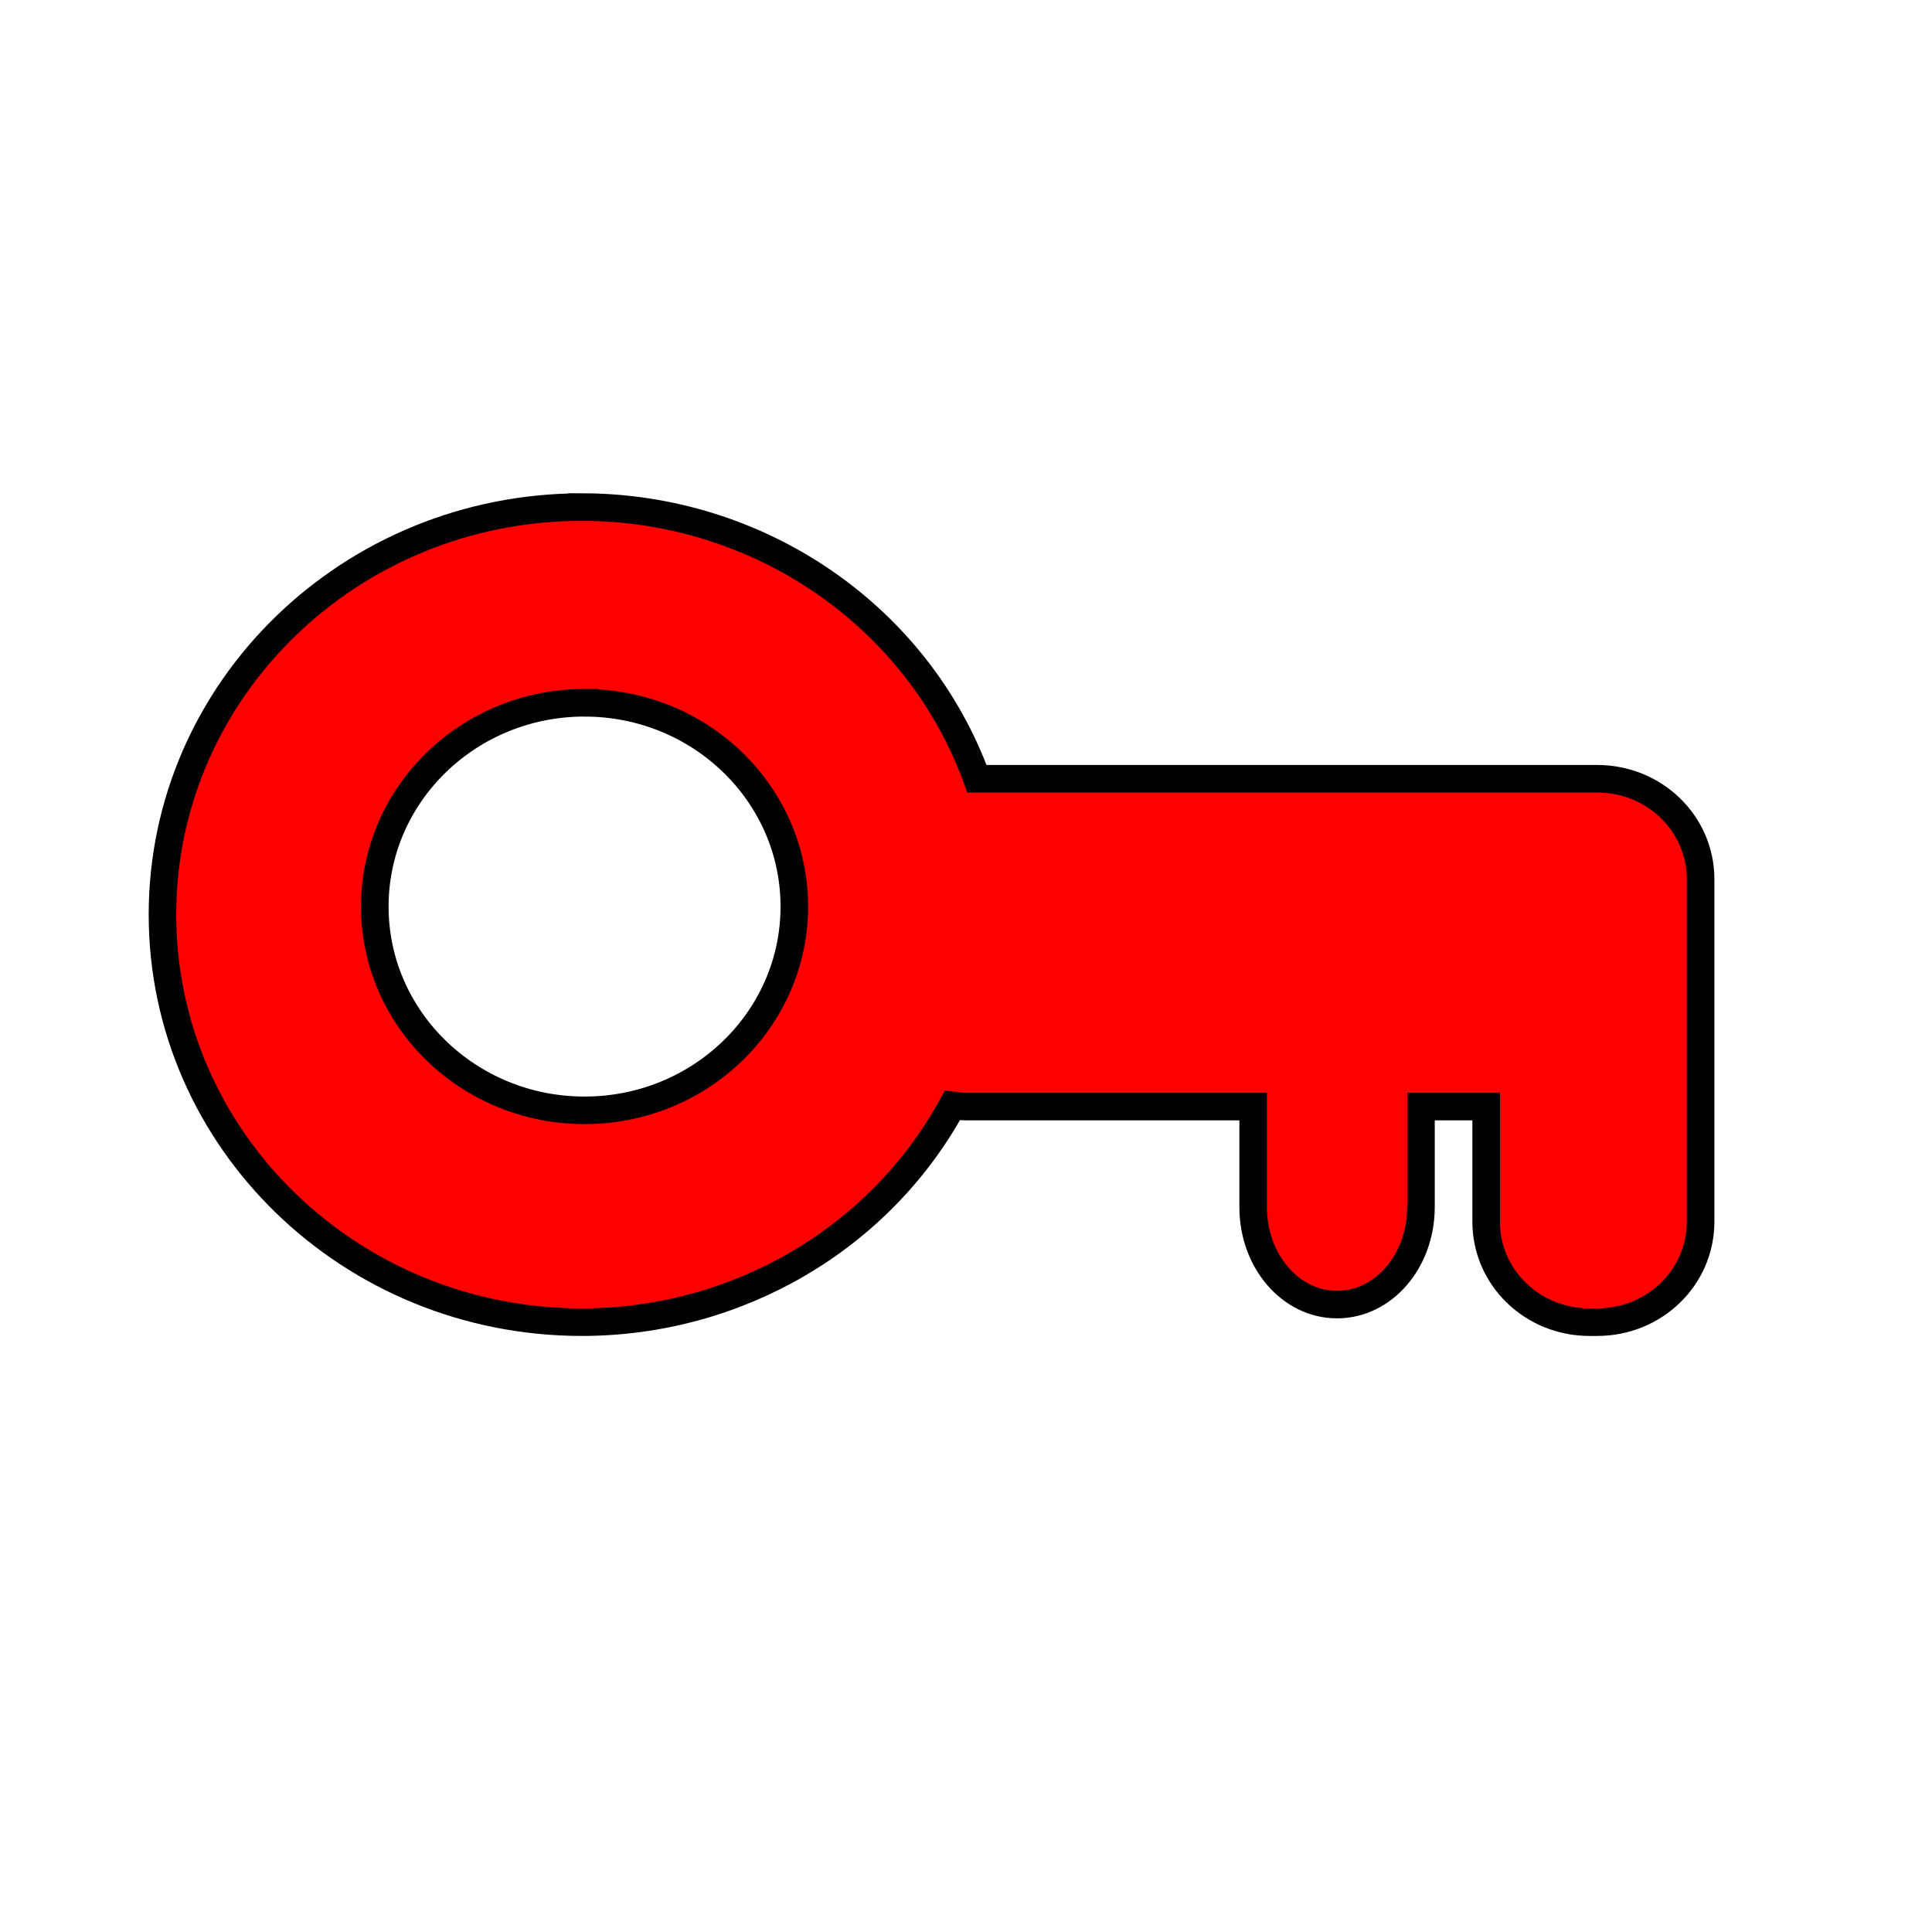
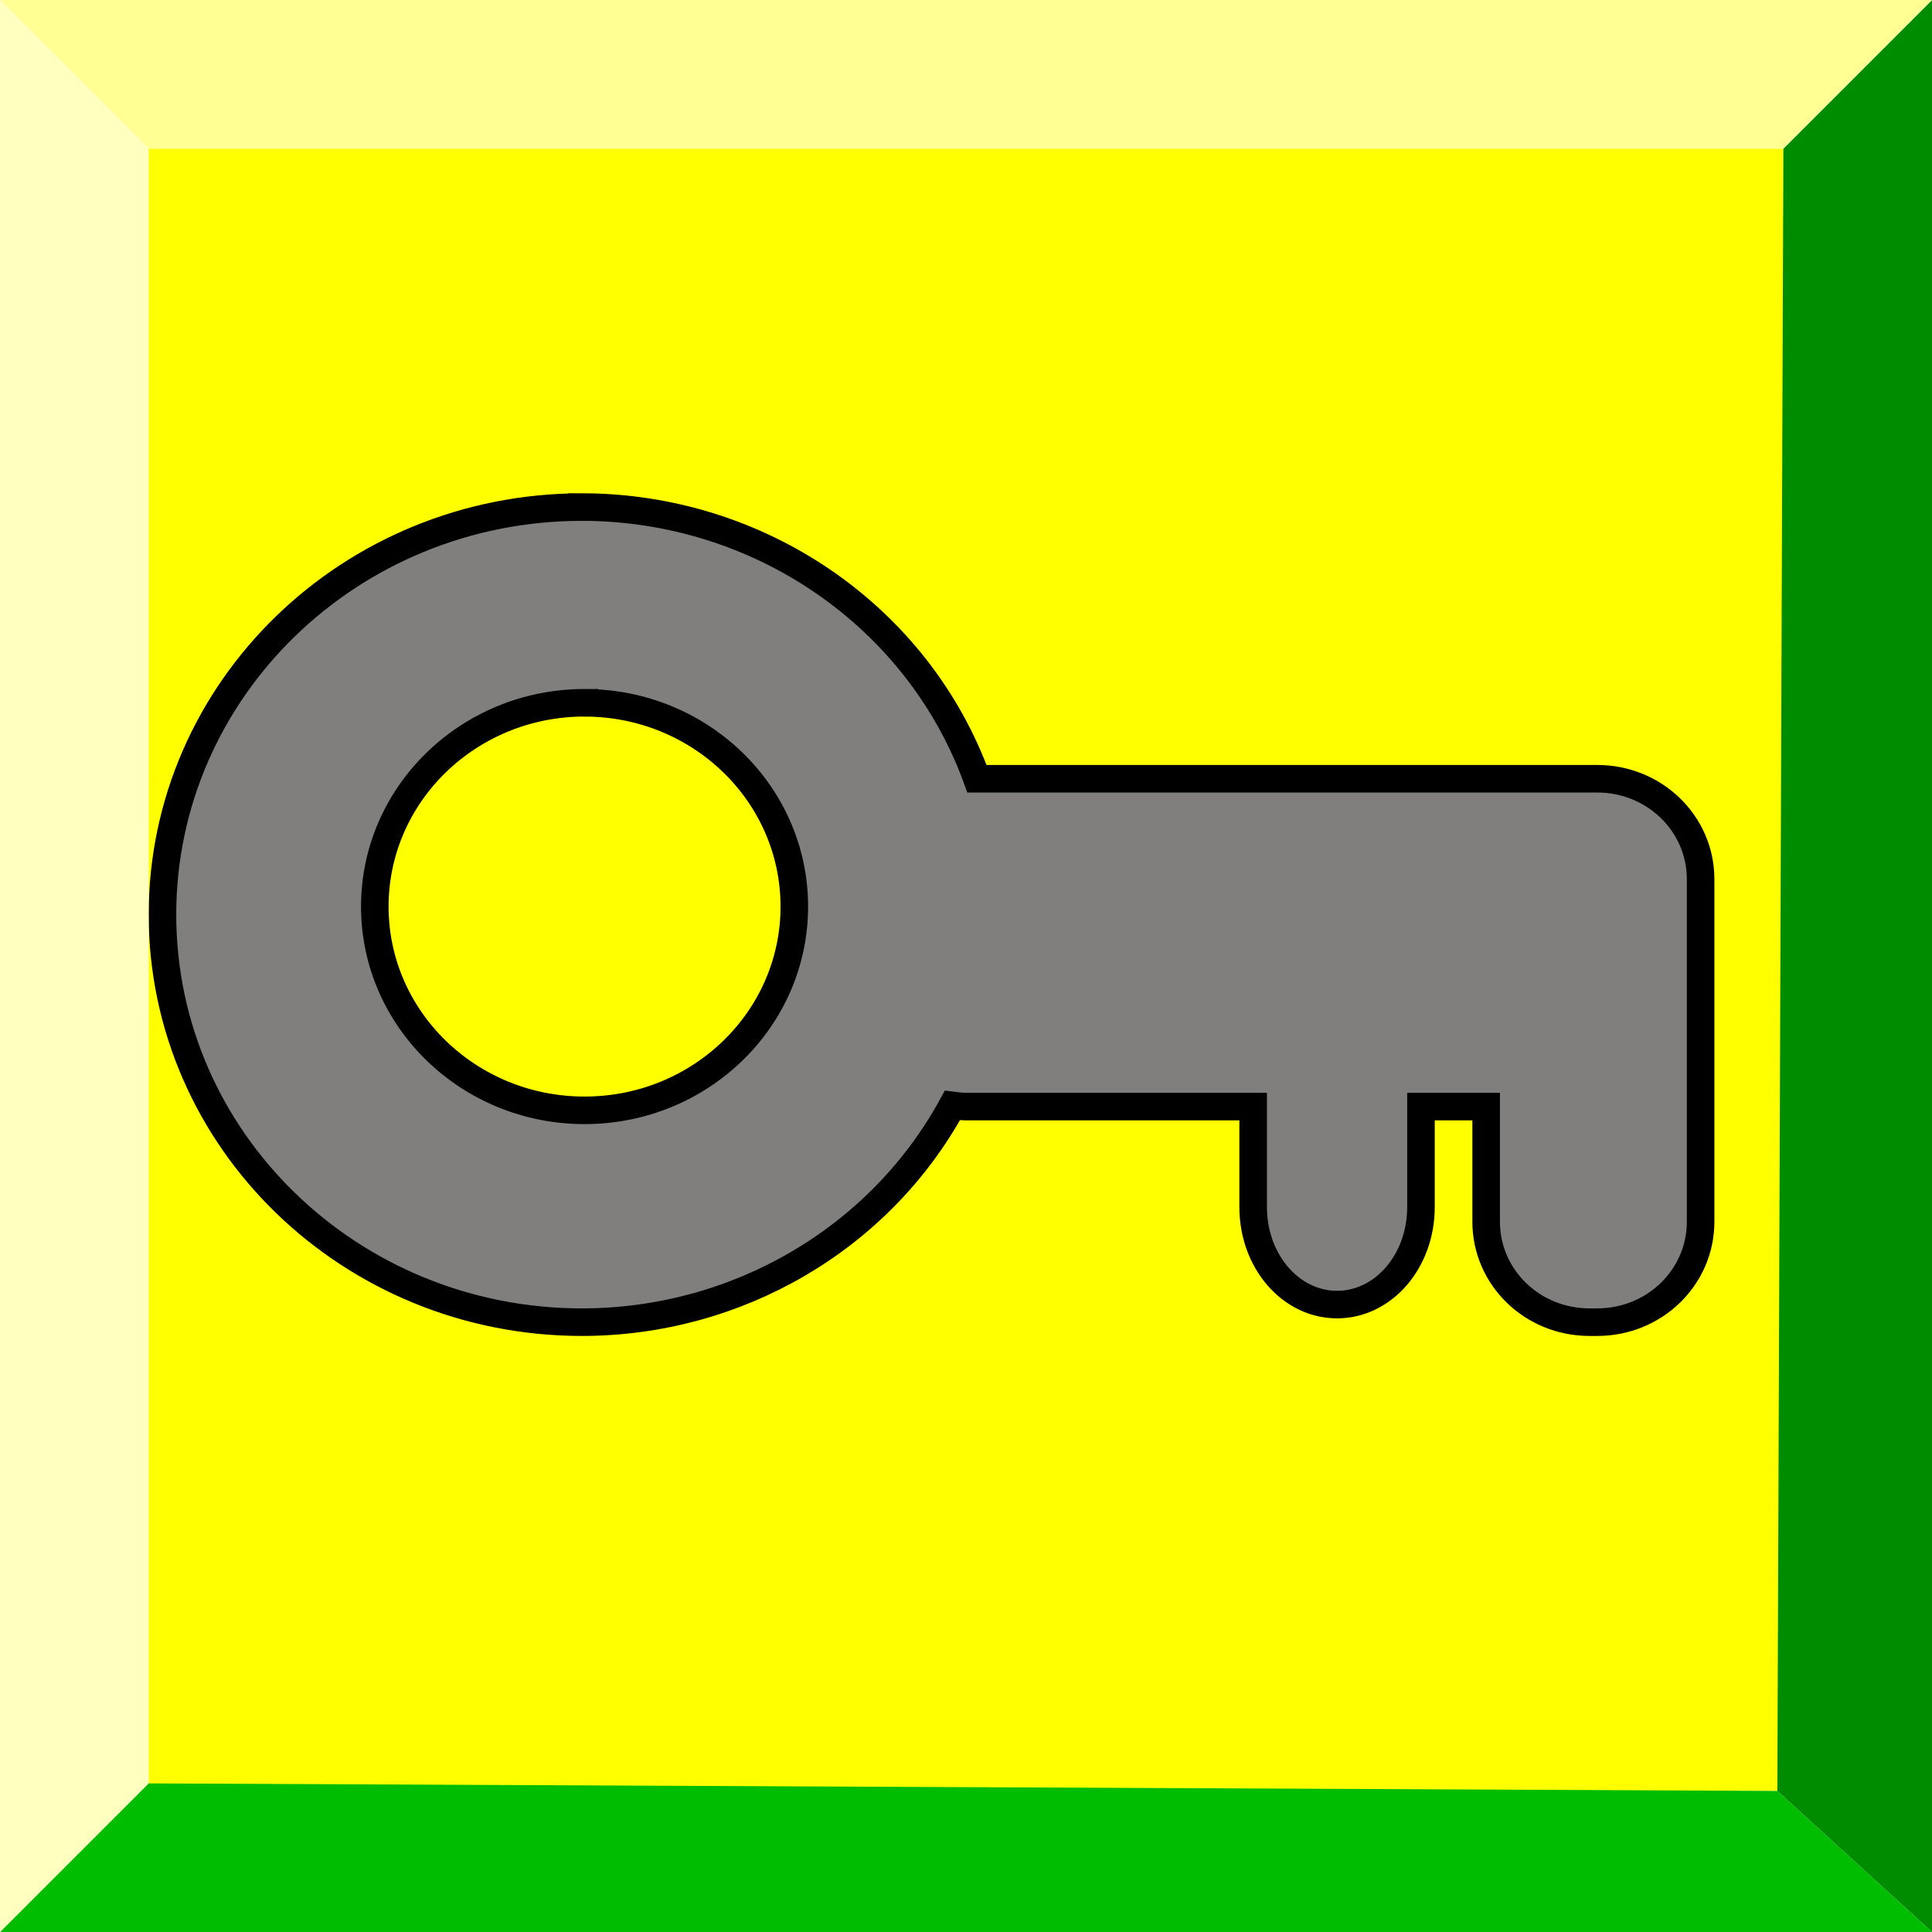
<svg xmlns="http://www.w3.org/2000/svg" version="1.1" id="svg2" width="325" height="325" viewBox="0 0 65 65">
  <defs id="defs6" />
-   <path style="fill:#ff0000;fill-opacity:1;stroke:#000000;stroke-width:0.927;stroke-opacity:1" d="M 19.579,17.06 A 14.113,13.712 0 0 0 5.466,30.771 14.113,13.712 0 0 0 19.579,44.483 14.113,13.712 0 0 0 32.044,37.188 c 0.14,0.017 0.278,0.041 0.423,0.041 h 9.694 v 3.382 c 0,1.817 1.259,3.28 2.823,3.28 1.564,0 2.823,-1.463 2.823,-3.28 V 37.229 H 50 v 3.874 c 0,1.872 1.552,3.38 3.479,3.38 h 0.257 c 1.927,0 3.479,-1.507 3.479,-3.38 v -7.254 -4.269 c 0,-1.872 -1.552,-3.38 -3.479,-3.38 H 32.869 a 14.113,13.712 0 0 0 -13.29,-9.141 z m 0.088,6.585 A 7.057,6.856 0 0 1 26.724,30.5 7.057,6.856 0 0 1 19.667,37.356 7.057,6.856 0 0 1 12.61,30.5 7.057,6.856 0 0 1 19.667,23.644 Z" id="path3750" />
+   <rect style="fill:#ffff00;fill-opacity:1;stroke:none;stroke-width:1.017;stroke-opacity:1" id="rect4599" width="55" height="55.254" x="5" y="5" ry="0" />
+   <path style="fill:#817e7e;fill-opacity:1;stroke:#000000;stroke-width:0.927;stroke-opacity:1" d="M 19.579,17.06 A 14.113,13.712 0 0 0 5.466,30.771 14.113,13.712 0 0 0 19.579,44.483 14.113,13.712 0 0 0 32.044,37.188 c 0.14,0.017 0.278,0.041 0.423,0.041 h 9.694 v 3.382 c 0,1.817 1.259,3.28 2.823,3.28 1.564,0 2.823,-1.463 2.823,-3.28 V 37.229 H 50 v 3.874 c 0,1.872 1.552,3.38 3.479,3.38 h 0.257 c 1.927,0 3.479,-1.507 3.479,-3.38 v -7.254 -4.269 c 0,-1.872 -1.552,-3.38 -3.479,-3.38 H 32.869 a 14.113,13.712 0 0 0 -13.29,-9.141 z m 0.088,6.585 A 7.057,6.856 0 0 1 26.724,30.5 7.057,6.856 0 0 1 19.667,37.356 7.057,6.856 0 0 1 12.61,30.5 7.057,6.856 0 0 1 19.667,23.644 Z" id="path3750" />
+   <path style="fill:#00bd00;fill-opacity:1;stroke:none;stroke-width:1px;stroke-linecap:butt;stroke-linejoin:miter;stroke-opacity:1" d="M 0,65 5,60 59.797,60.254 65,65 Z" id="path4601" />
+   <path style="fill:#008c00;fill-opacity:1;stroke:none;stroke-width:1px;stroke-linecap:butt;stroke-linejoin:miter;stroke-opacity:1" d="M 65,65 59.797,60.254 60,5 65,0 Z" id="path4601-5" />
+   <path style="fill:#ffff94;fill-opacity:1;stroke:none;stroke-width:1px;stroke-linecap:butt;stroke-linejoin:miter;stroke-opacity:1" d="M 65,0 60,5 H 5 L 0,0 Z" id="path4601-5-3" />
+   <path style="fill:#ffffbf;fill-opacity:1;stroke:none;stroke-width:1px;stroke-linecap:butt;stroke-linejoin:miter;stroke-opacity:1" d="M 0,0 5,5 V 60 L 0,65 Z" id="path4601-5-3-5" />
</svg>
